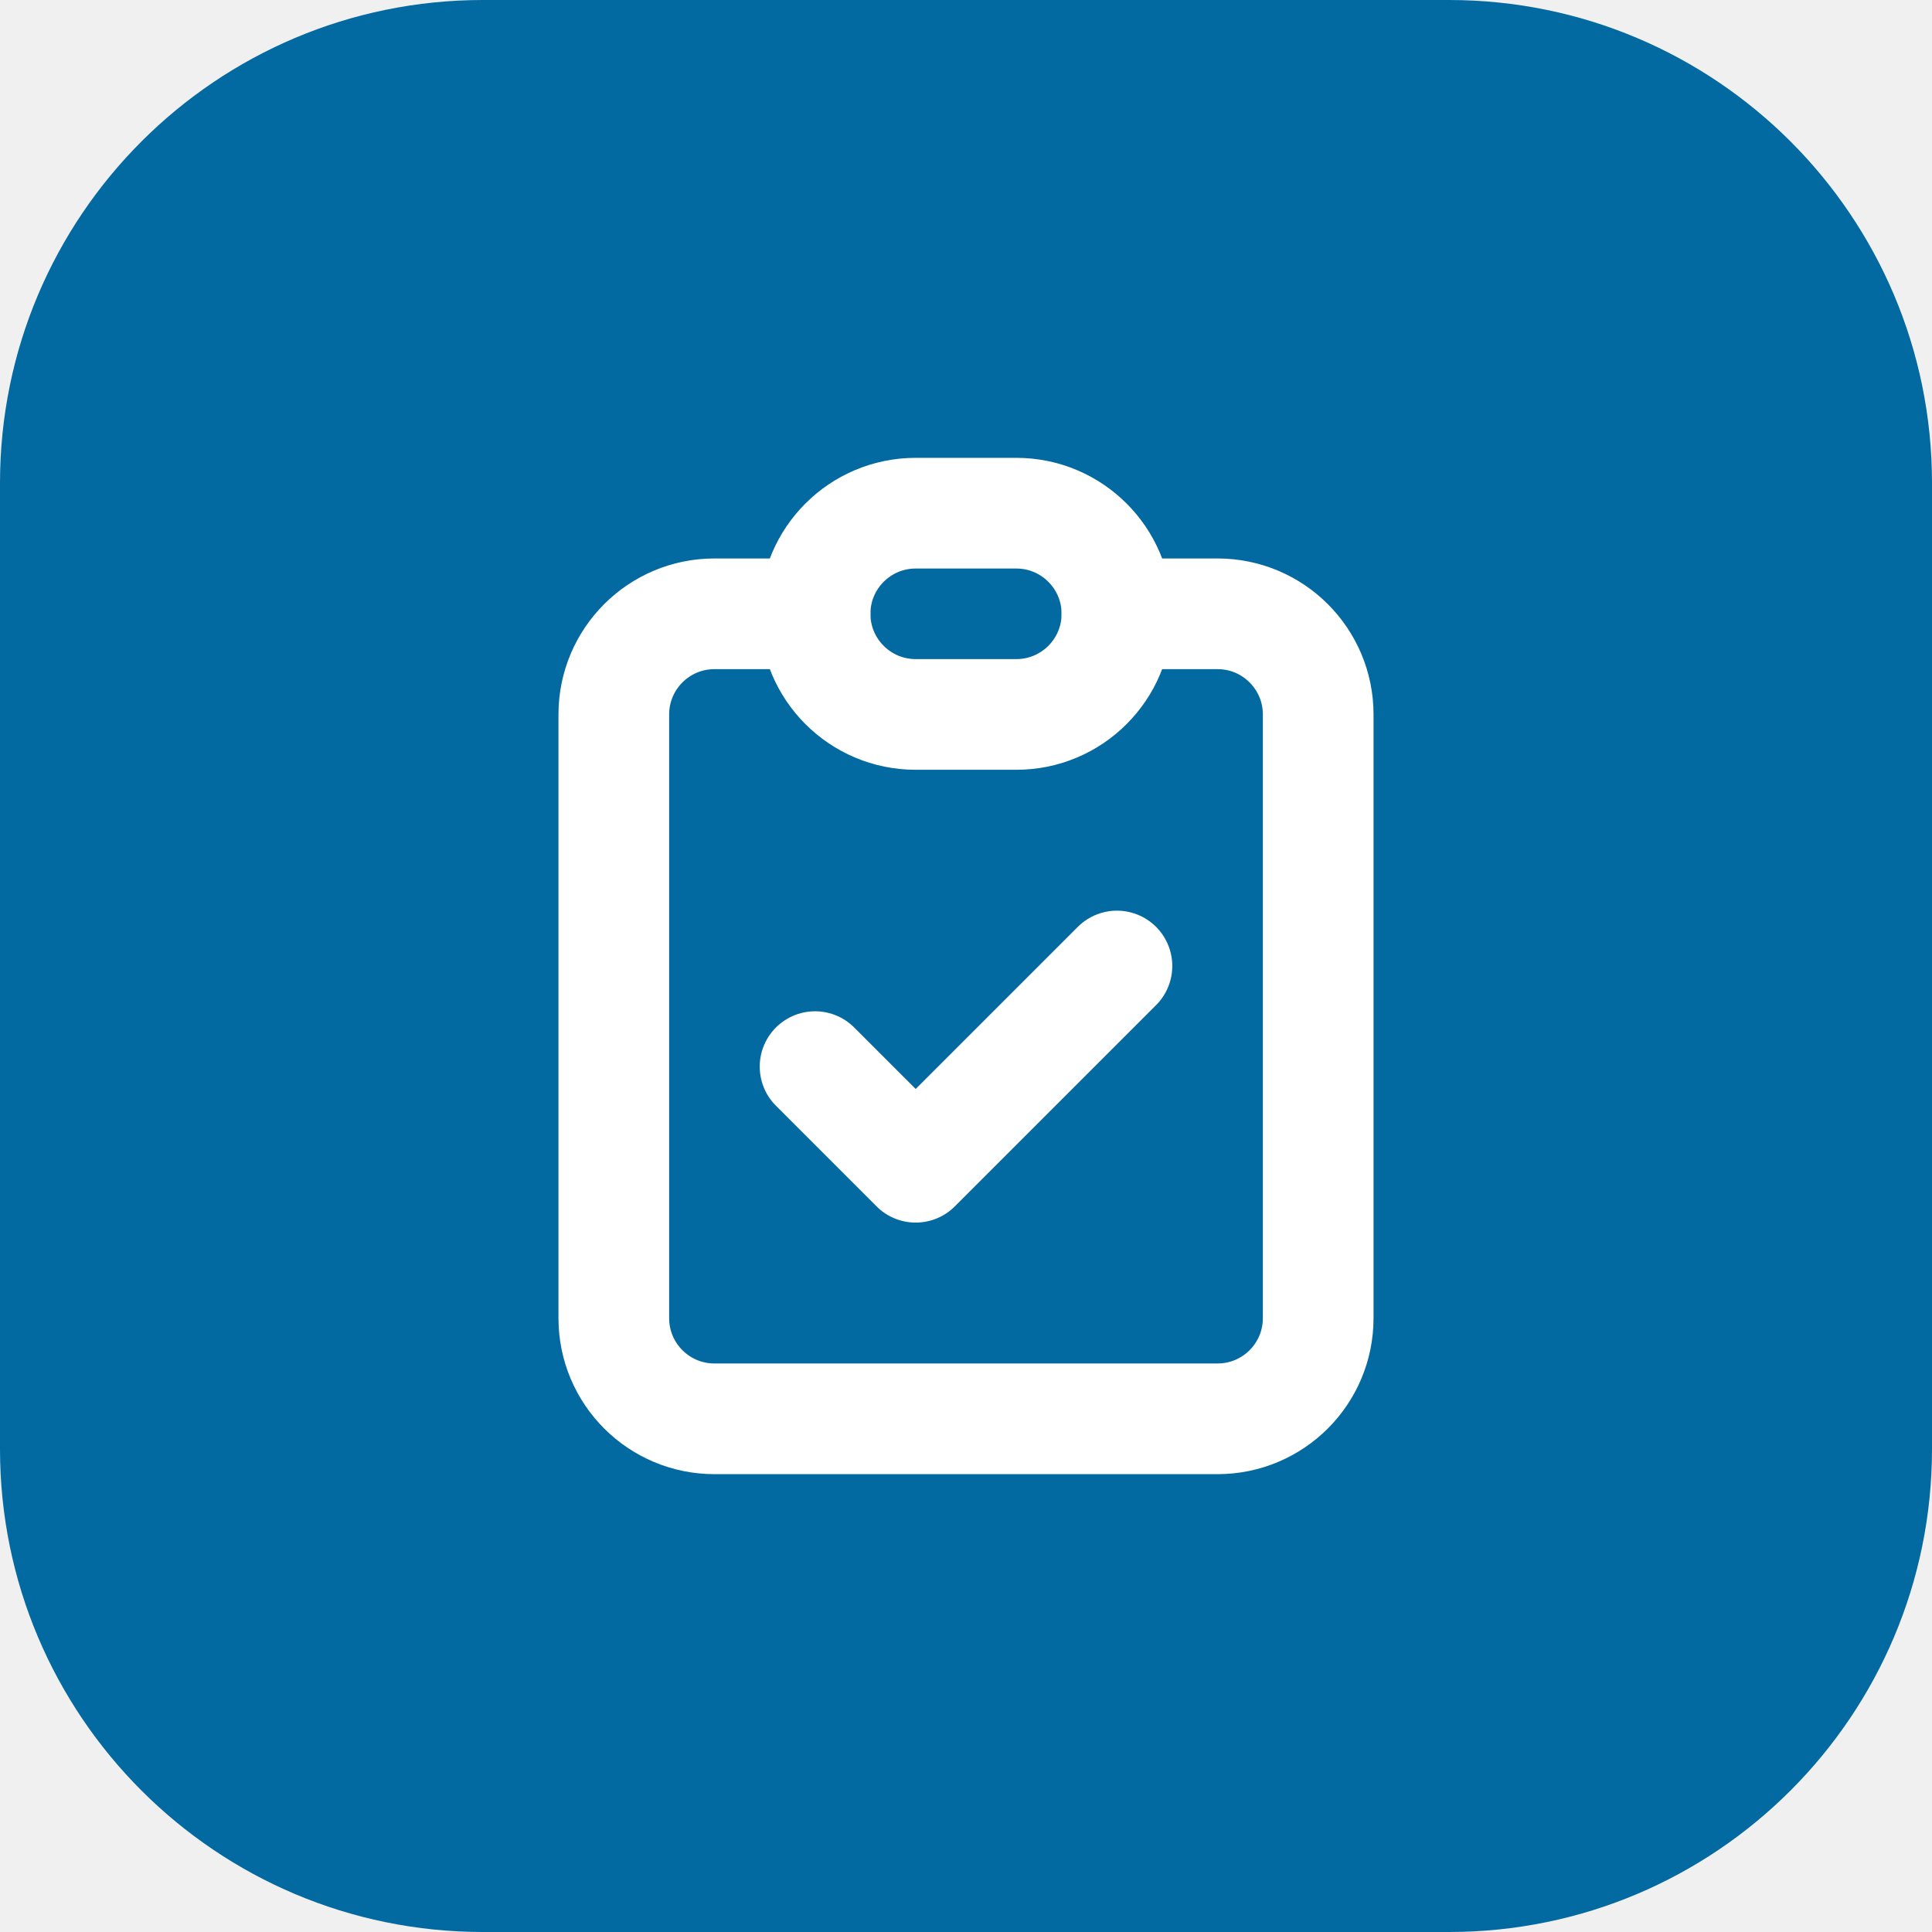
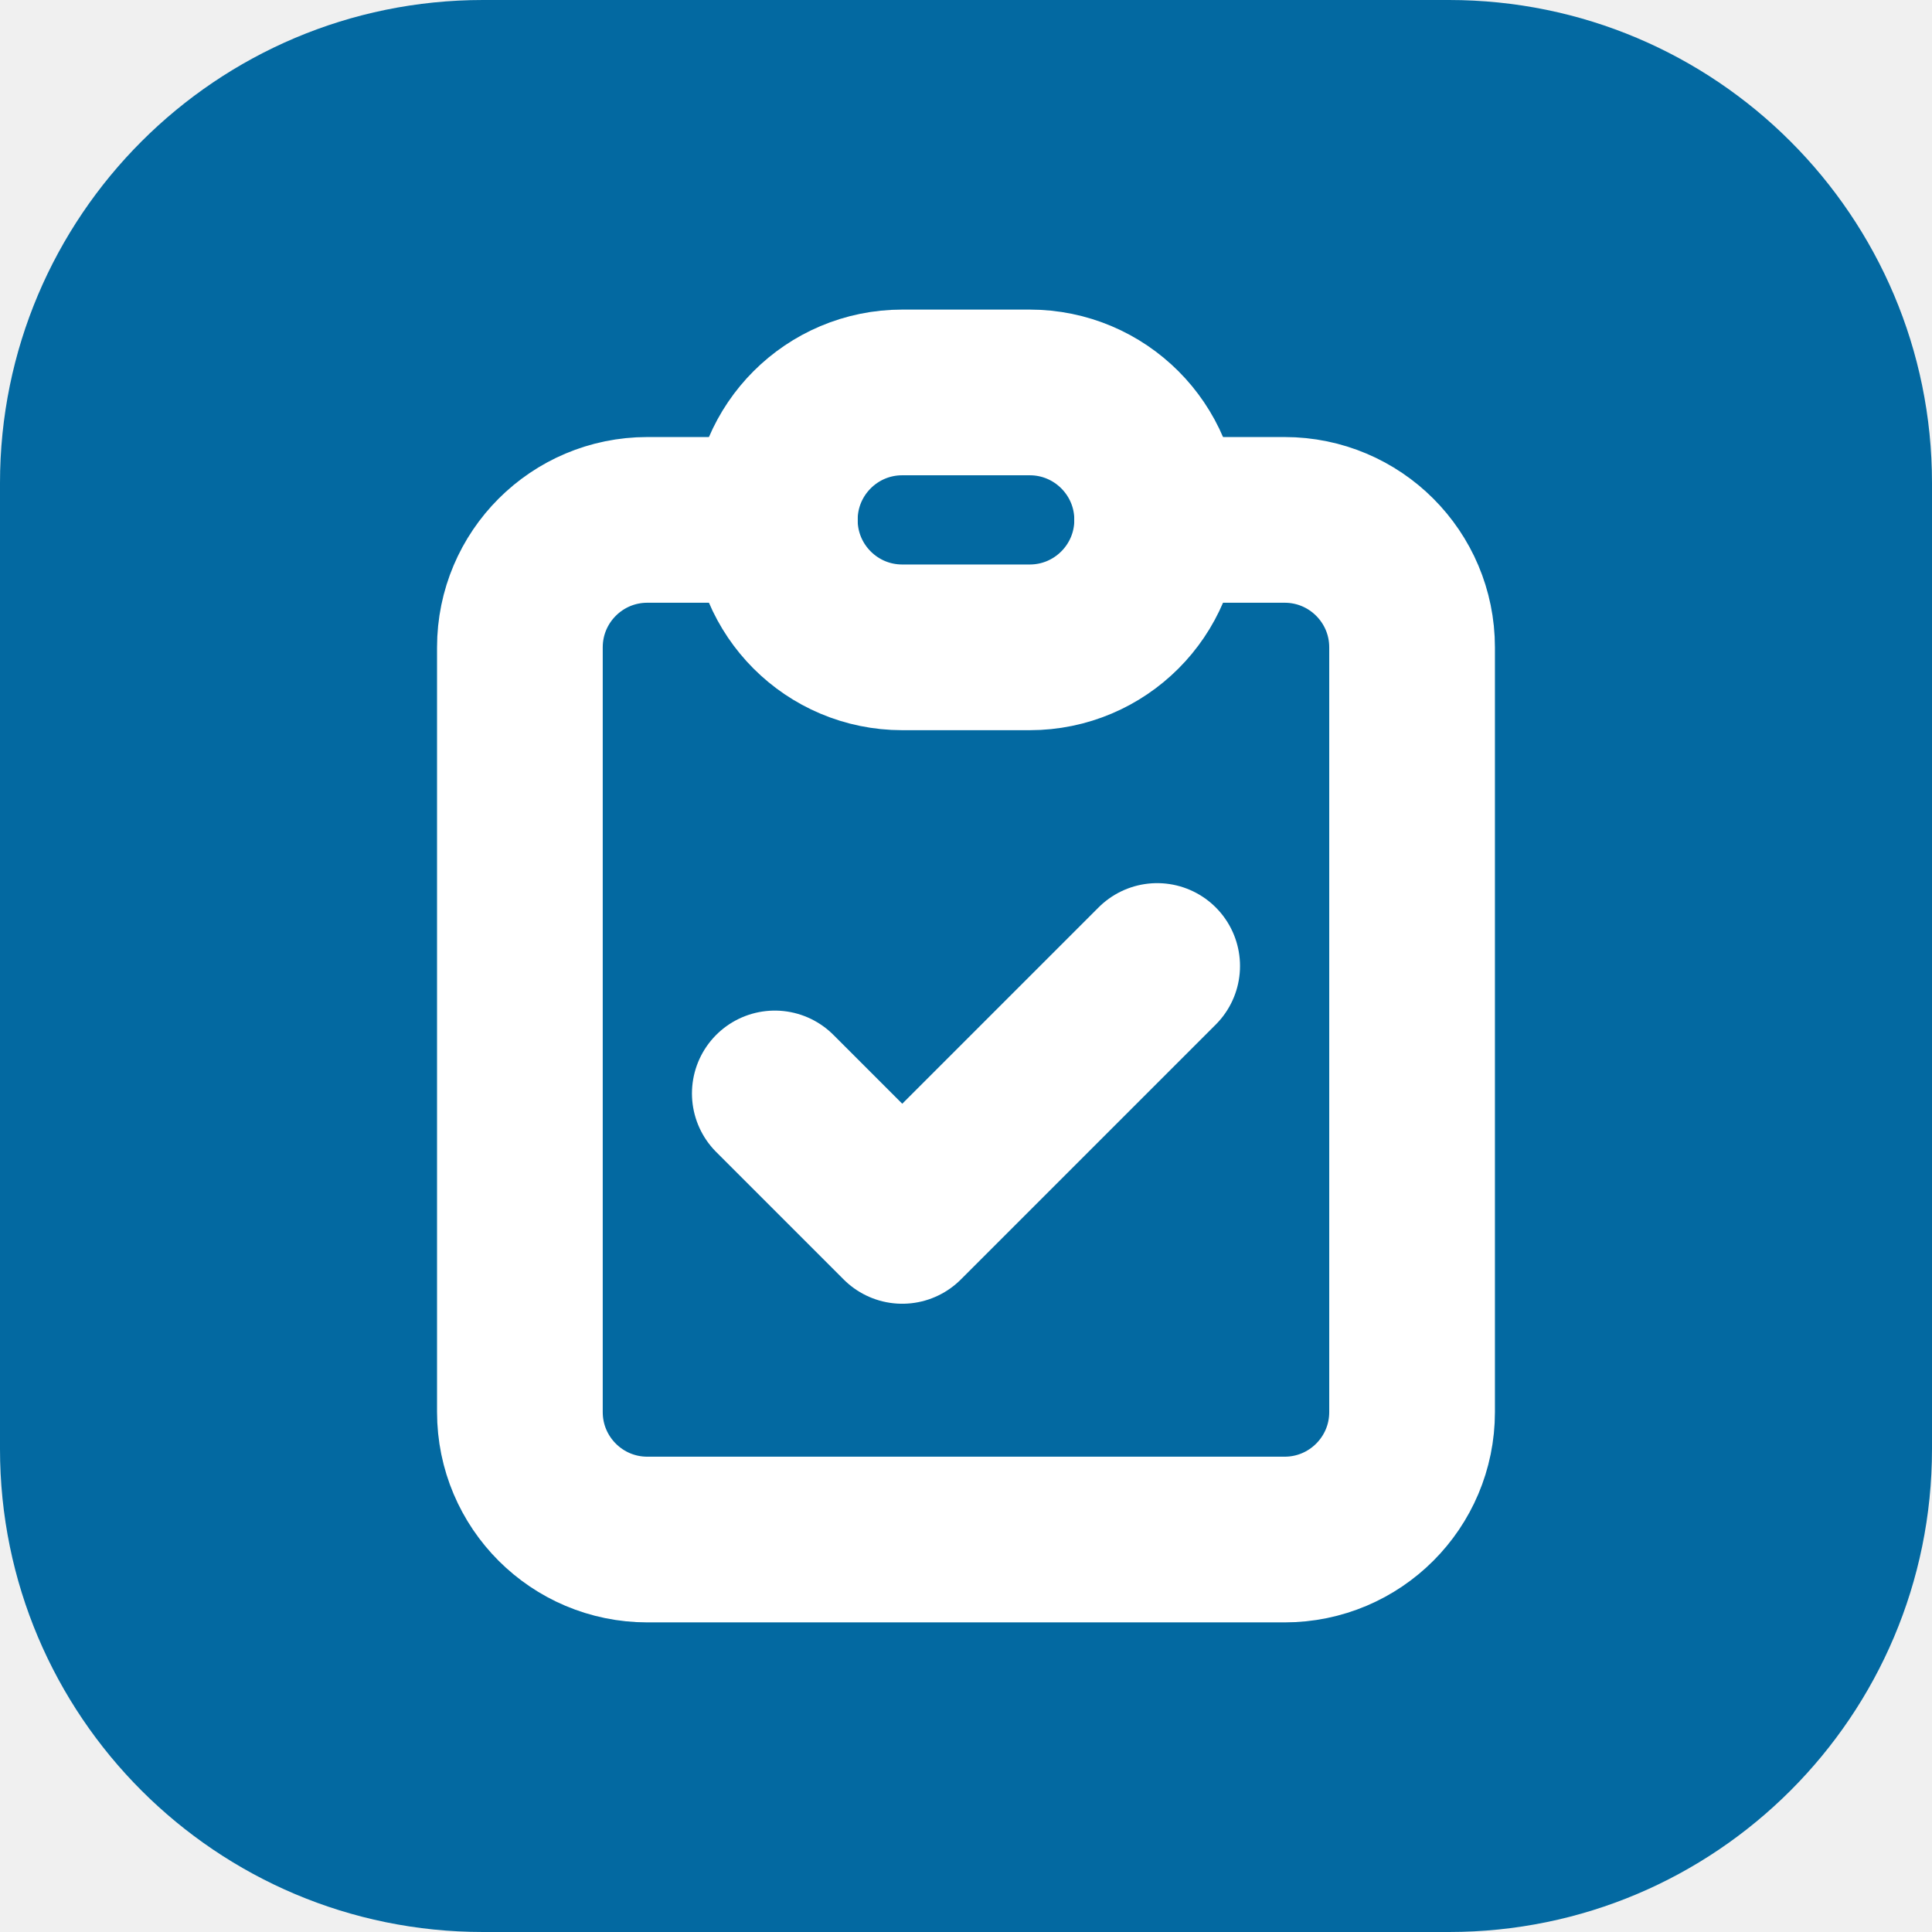
<svg xmlns="http://www.w3.org/2000/svg" viewBox="0 0 48 48" width="64" height="64" role="img" aria-label="Farmácia Clínica">
  <rect width="48" height="48" rx="12" fill="#0369a1" />
-   <g transform="translate(9 9) scale(1.25)" fill="none" stroke="#ffffff" stroke-width="2.2" stroke-linecap="round" stroke-linejoin="round">
+   <g transform="translate(5 5) scale(1.5833)" fill="none" stroke="#ffffff" stroke-width="2.6" stroke-linecap="round" stroke-linejoin="round">
    <path d="M9 5h-2a2 2 0 0 0 -2 2v12a2 2 0 0 0 2 2h10a2 2 0 0 0 2 -2v-12a2 2 0 0 0 -2 -2h-2" />
    <rect x="9" y="3" width="6" height="4" rx="2" />
    <path d="M9 14l2 2l4 -4" />
  </g>
</svg>
